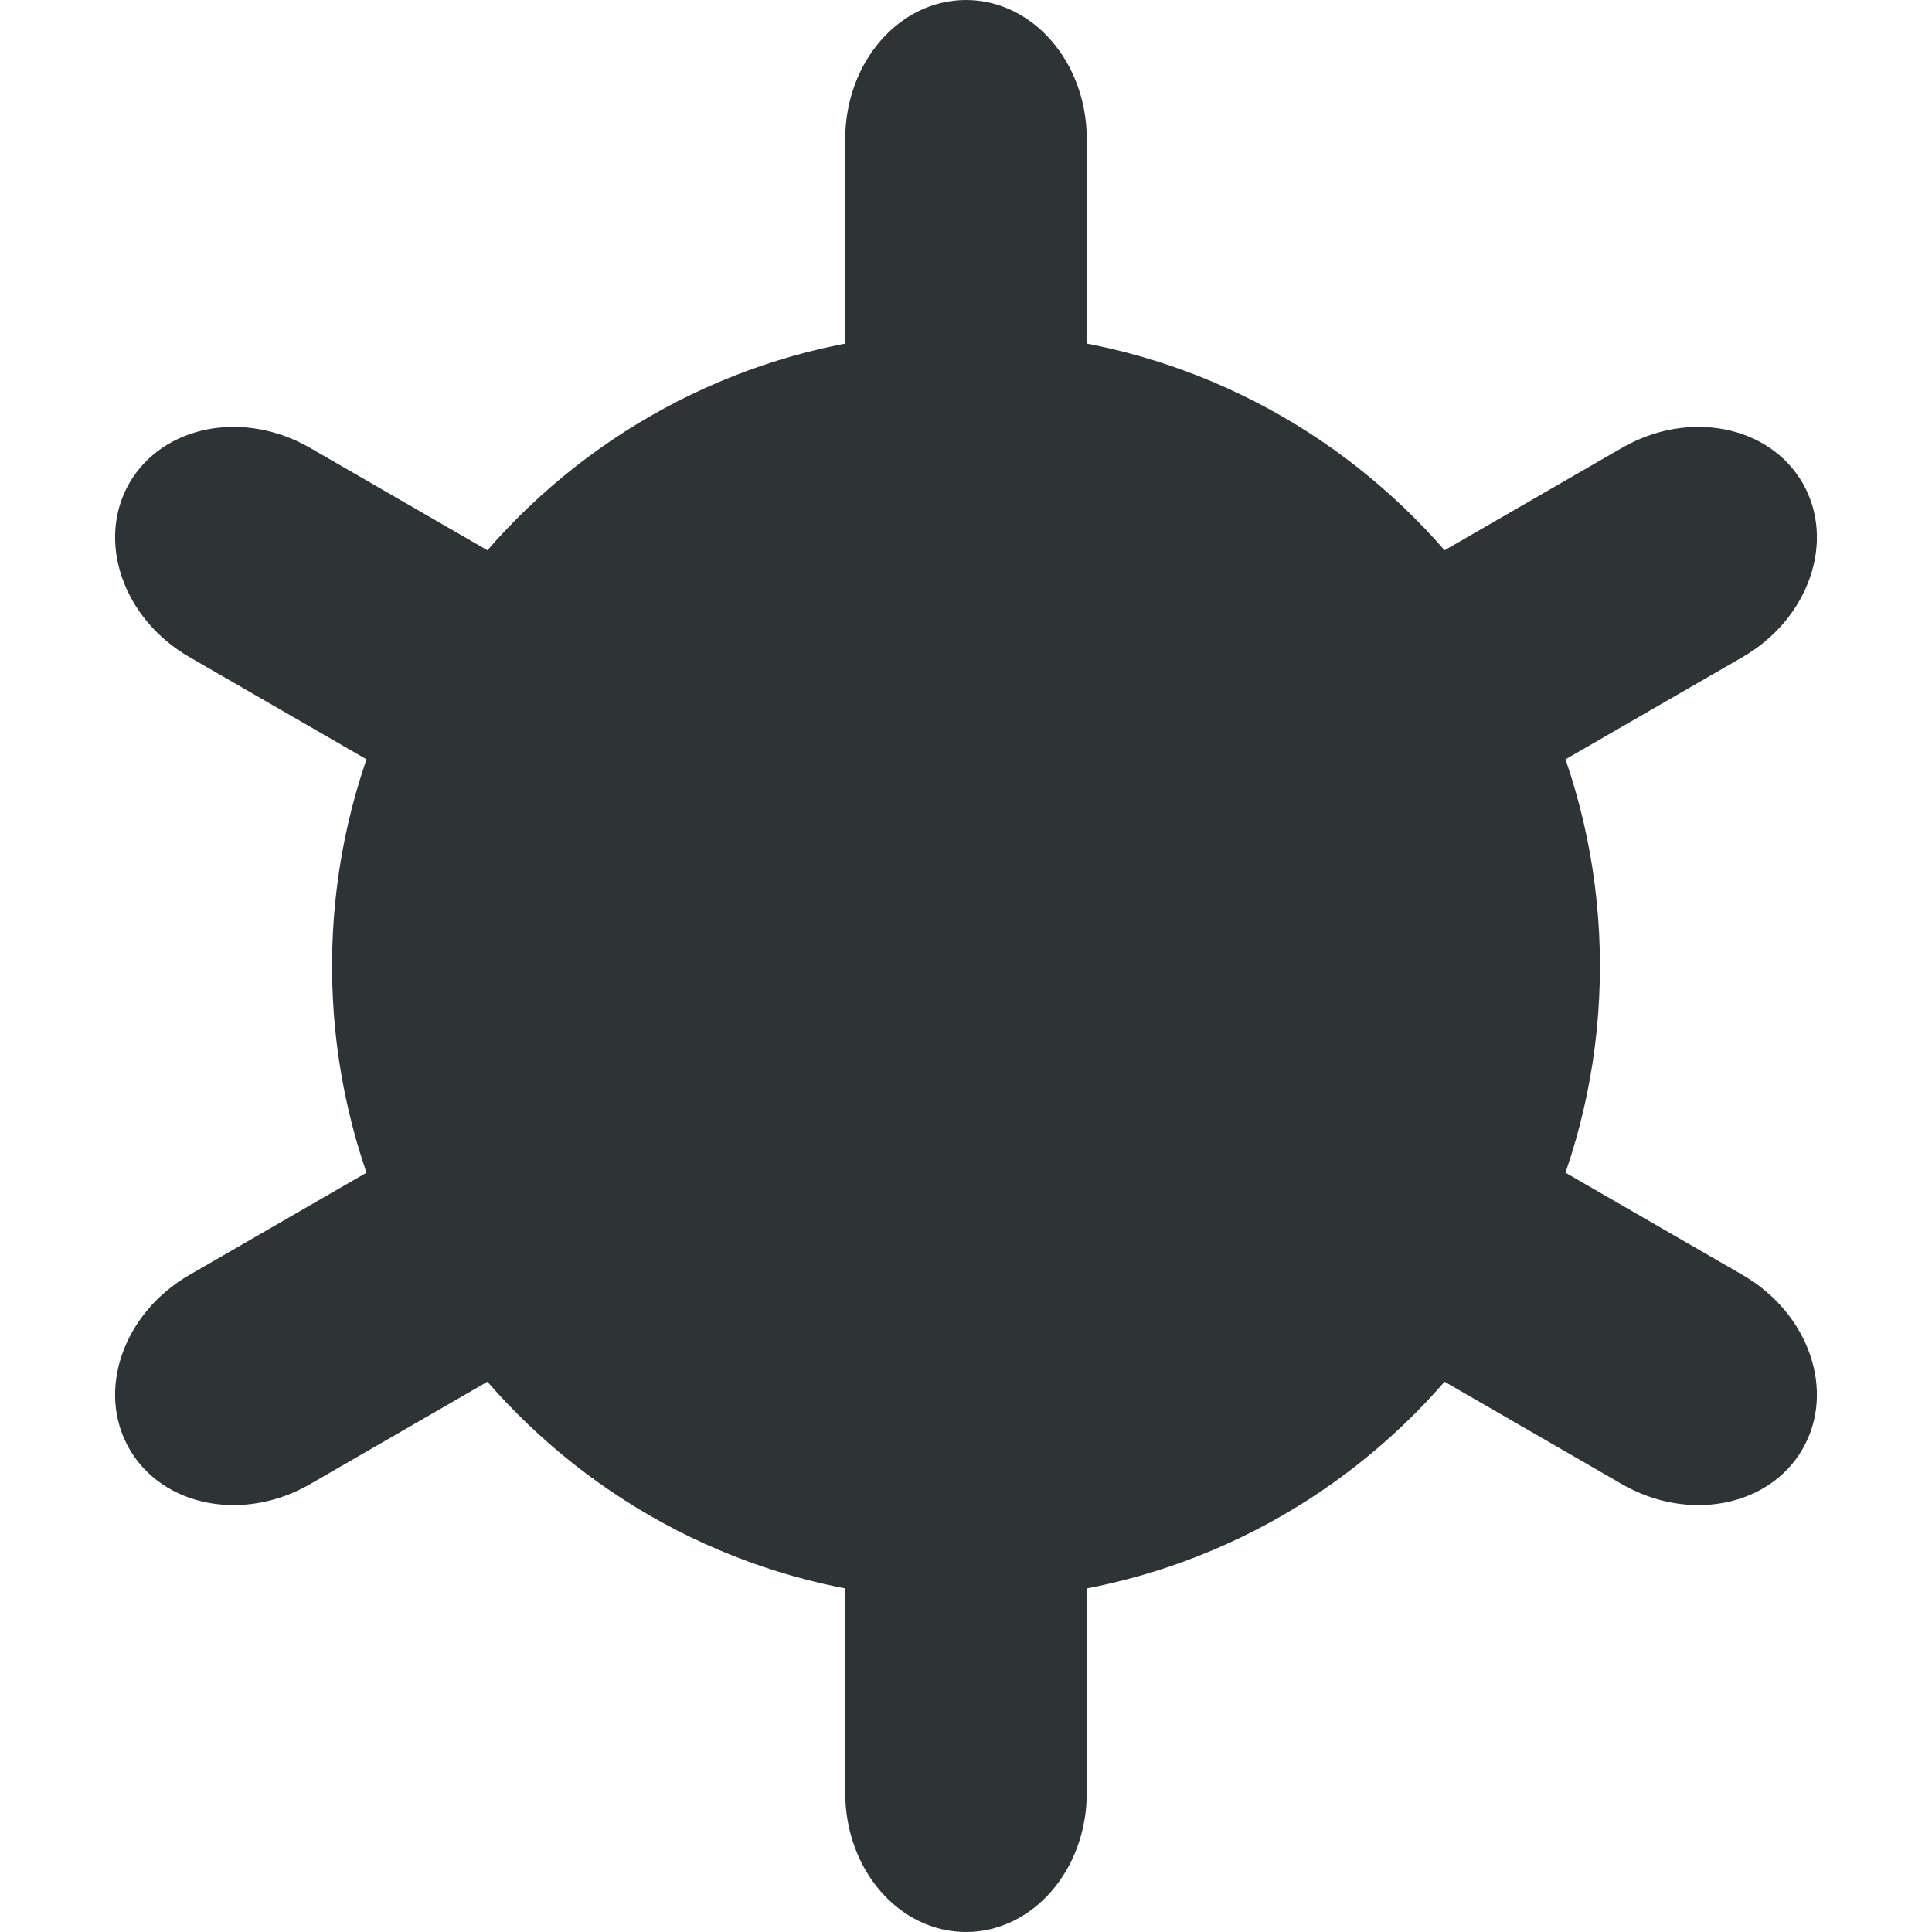
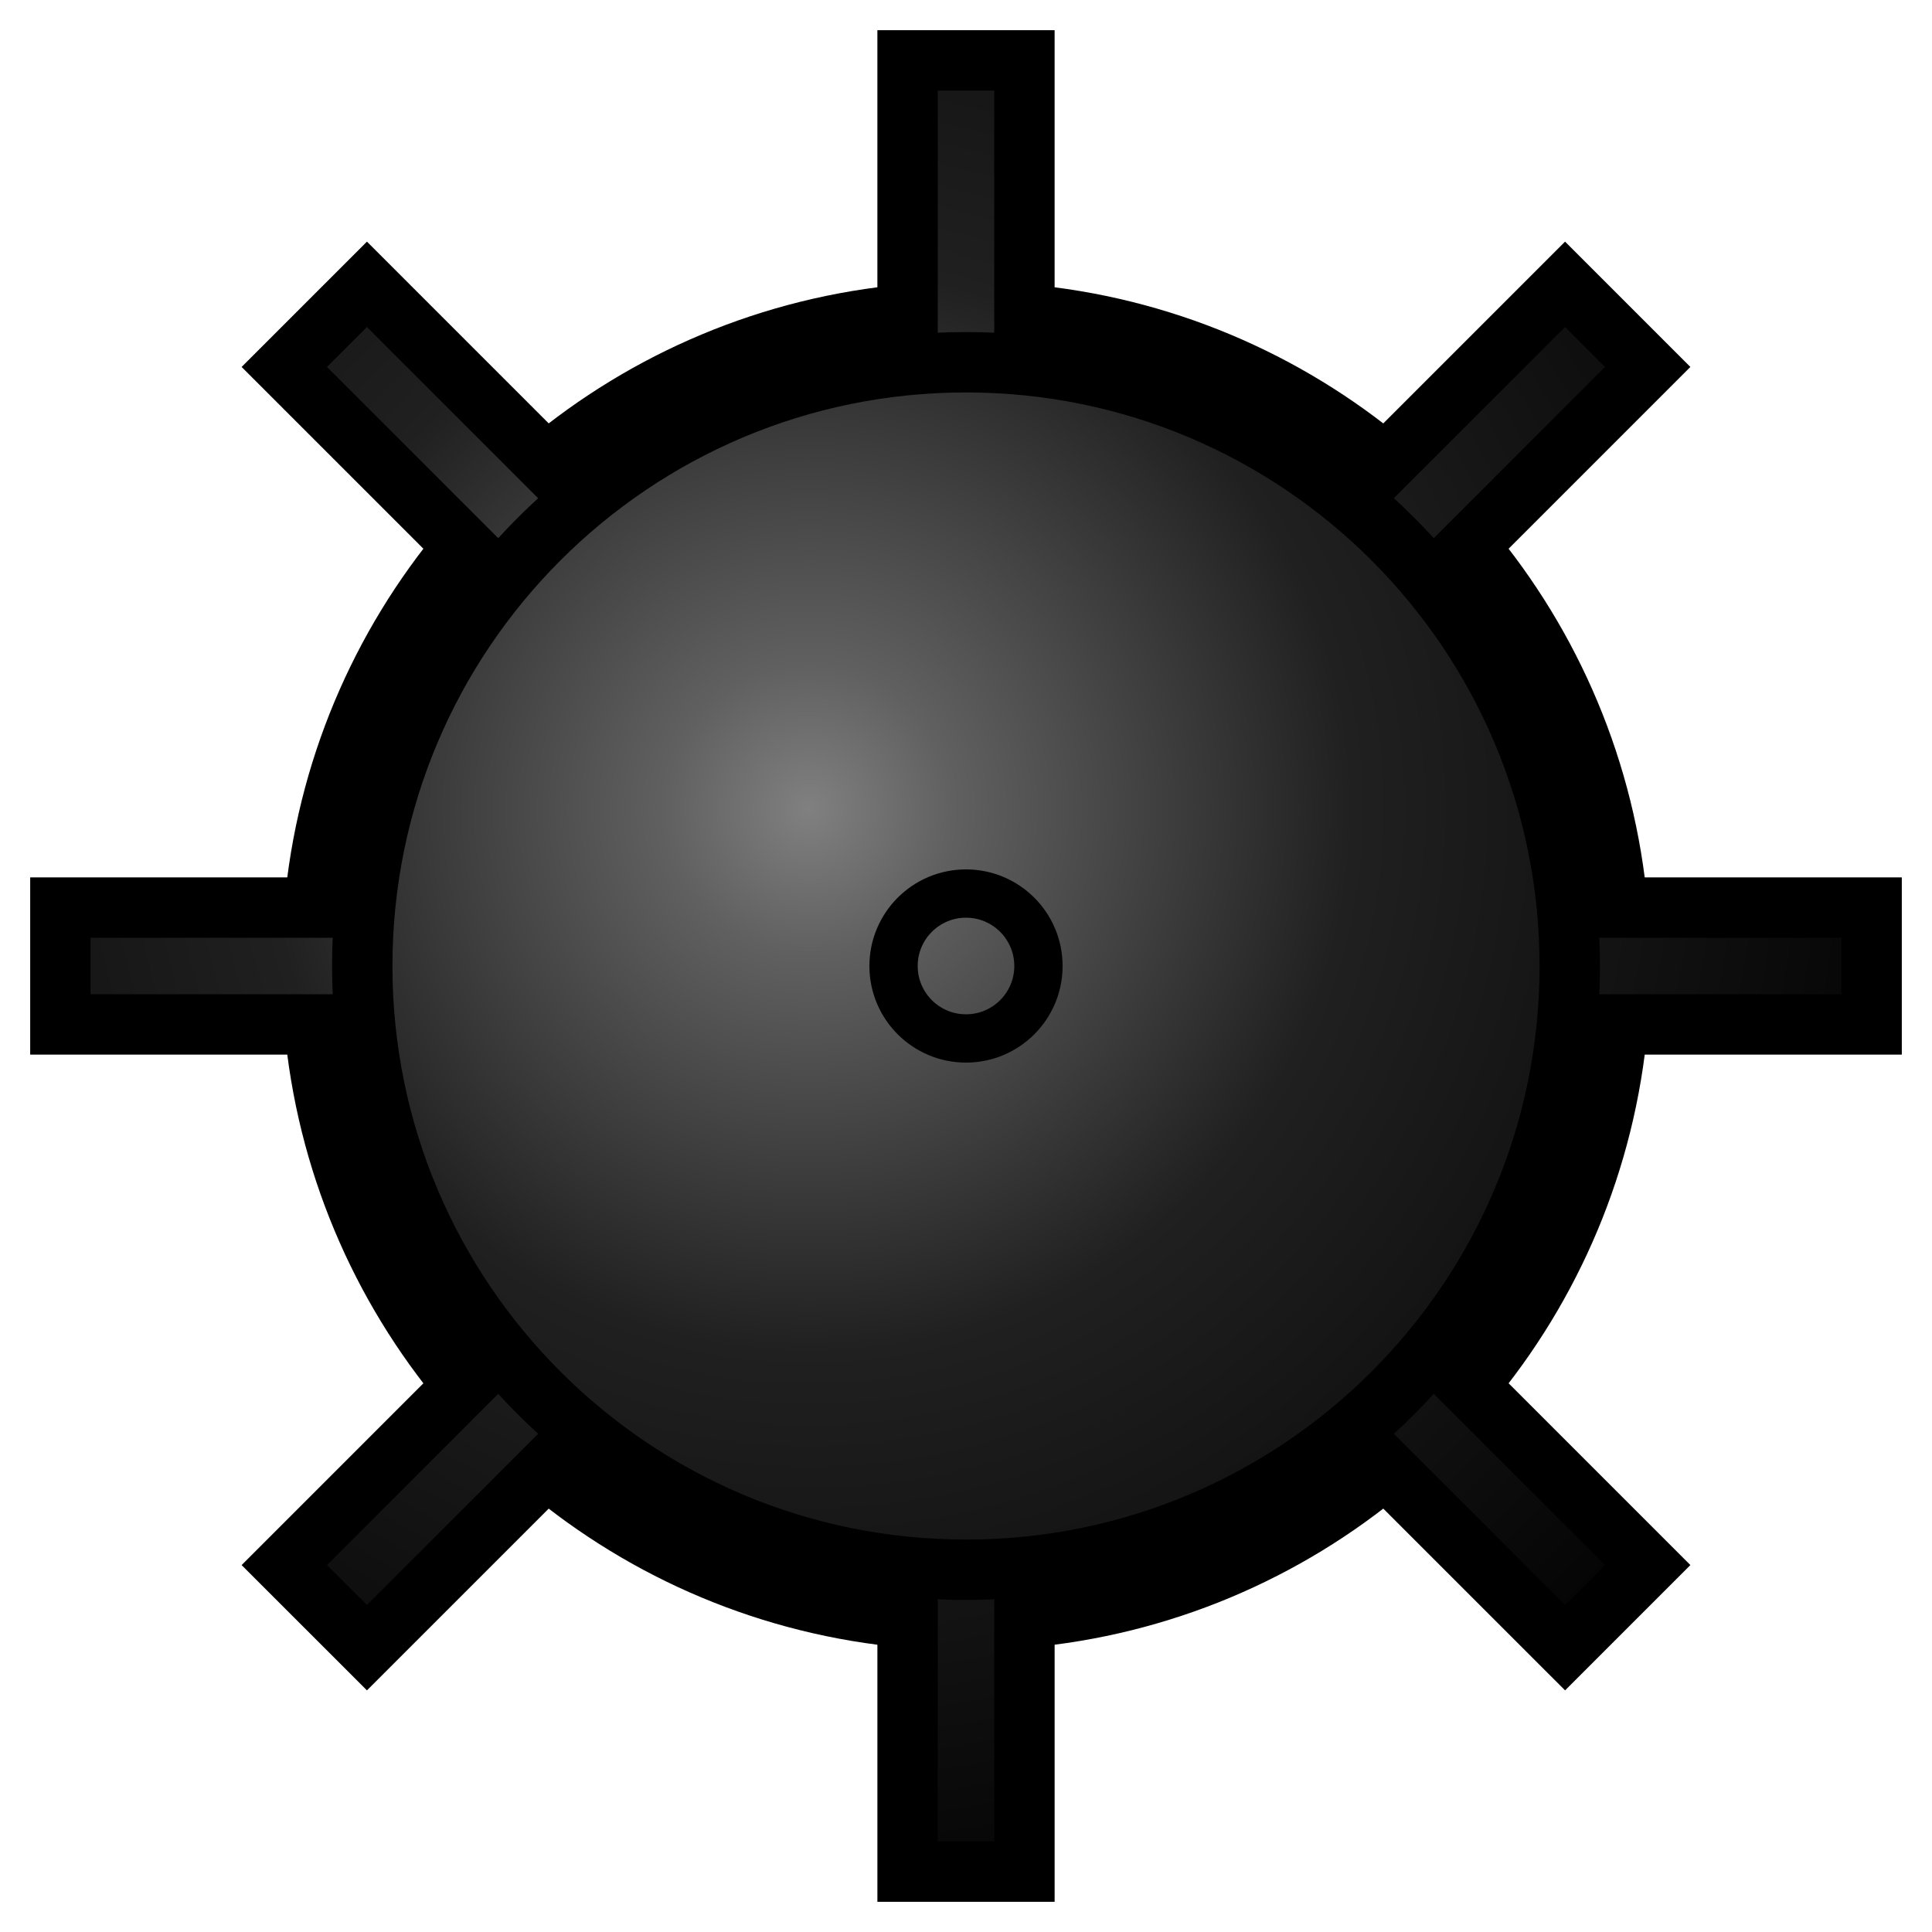
- <svg xmlns="http://www.w3.org/2000/svg" version="1.1" width="64" height="64" id="svg1">
-   <defs id="defs24" />
-   <linearGradient id="paint" gradientUnits="userSpaceOnUse" x1="14.5" y1="99" x2="119.5" y2="99">
-     <stop offset="0" style="stop-color:#DA1800" id="stop17" />
-     <stop offset="0.33" style="stop-color:#B42D2D" id="stop18" />
-     <stop offset="0.66" style="stop-color:#FA1818" id="stop19" />
-     <stop offset="1" style="stop-color:#B42D2D" id="stop20" />
-   </linearGradient>
-   <path transform="matrix(1.4,0,0,1.4,-1074,-577)" d="m 805,435 a 15,15 0 1 1 -30,0 15,15 0 1 1 30,0 z" id="path2999" style="fill:#2e3436;fill-opacity:1;stroke:none" />
-   <rect style="fill:#2e3436;fill-opacity:1;stroke:none" id="rect3001" width="8" height="64" x="28" y="0" rx="4.6" ry="4.6" />
-   <rect ry="4.6" rx="4.6" y="-43.713" x="39.713" height="64" width="8" id="rect3013" style="fill:#2e3436;fill-opacity:1;stroke:none" transform="matrix(0.5,0.8660254,-0.8660254,0.5,0,0)" />
-   <rect transform="matrix(-0.5,0.8660254,-0.8660254,-0.5,0,0)" style="fill:#2e3436;fill-opacity:1;stroke:none" id="rect3015" width="8" height="64" x="7.713" y="-75.713" rx="4.6" ry="4.6" />
+ <svg xmlns="http://www.w3.org/2000/svg" version="1.1" width="160" height="160">
+   <radialGradient id="paint" cx="67" cy="67" r="100" gradientUnits="userSpaceOnUse">
+     <stop offset="0" style="stop-color:#808080" />
+     <stop offset="0.12" style="stop-color:#606060" />
+     <stop offset="0.45" style="stop-color:#202020" />
+     <stop offset="1" style="stop-color:#000000" />
+   </radialGradient>
+   <path fill="url(#paint)" stroke="#000000" stroke-width="5" d="M155,84.839v-9.678h-21.033c-1.003-11.329-5.486-21.655-12.383-29.901l14.87-14.871l-6.842-6.843L114.74,38.417c-8.246-6.897-18.573-11.38-29.901-12.384V5h-9.678v21.033c-11.33,1.003-21.657,5.486-29.903,12.383l-14.87-14.87l-6.843,6.843l14.87,14.87c-6.896,8.247-11.379,18.574-12.383,29.903H5v9.678h21.033c1.003,11.331,5.485,21.658,12.382,29.903l-14.869,14.87l6.843,6.842l14.869-14.868c8.246,6.896,18.573,11.378,29.904,12.381V155h9.678v-21.033c11.329-1.003,21.656-5.485,29.902-12.382l14.871,14.869l6.842-6.842l-14.869-14.871c6.896-8.245,11.379-18.572,12.382-29.902H155V84z" />
+   <circle fill="none" stroke="#000000" stroke-width="4" cx="80" cy="80" r="6" />
+   <circle fill="none" stroke="#000000" stroke-width="5" cx="80" cy="80" r="50" />
</svg>
